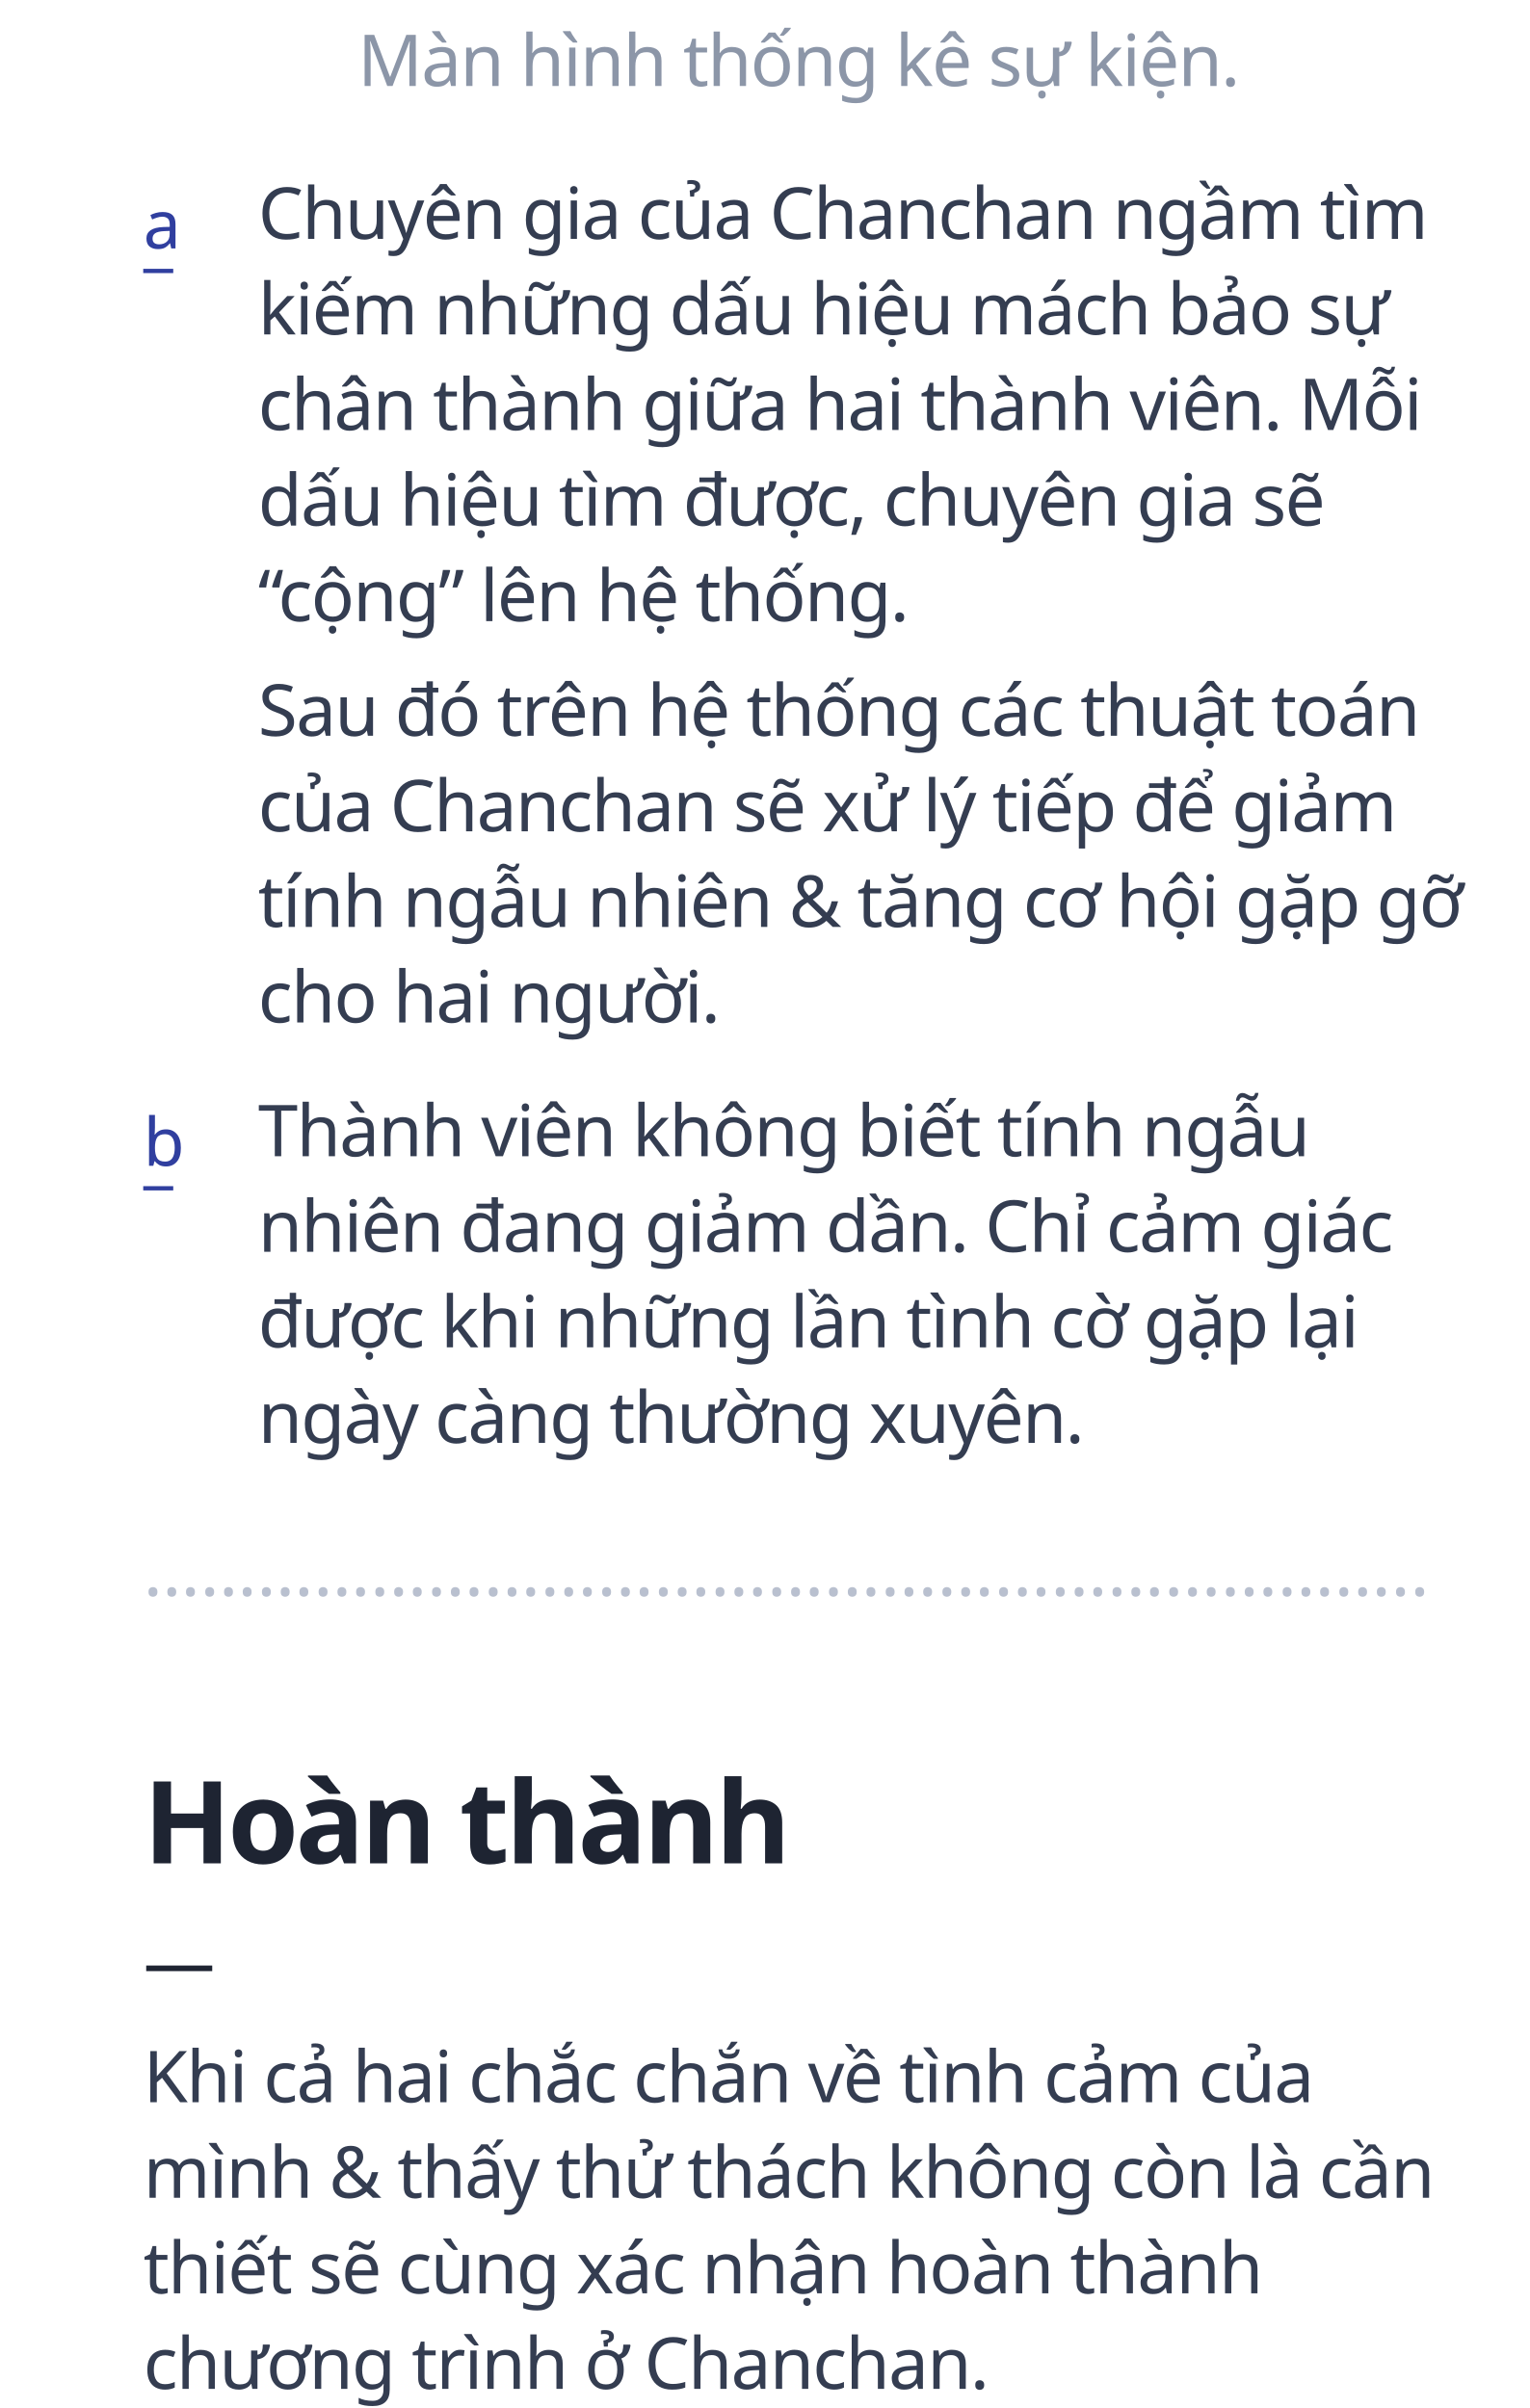
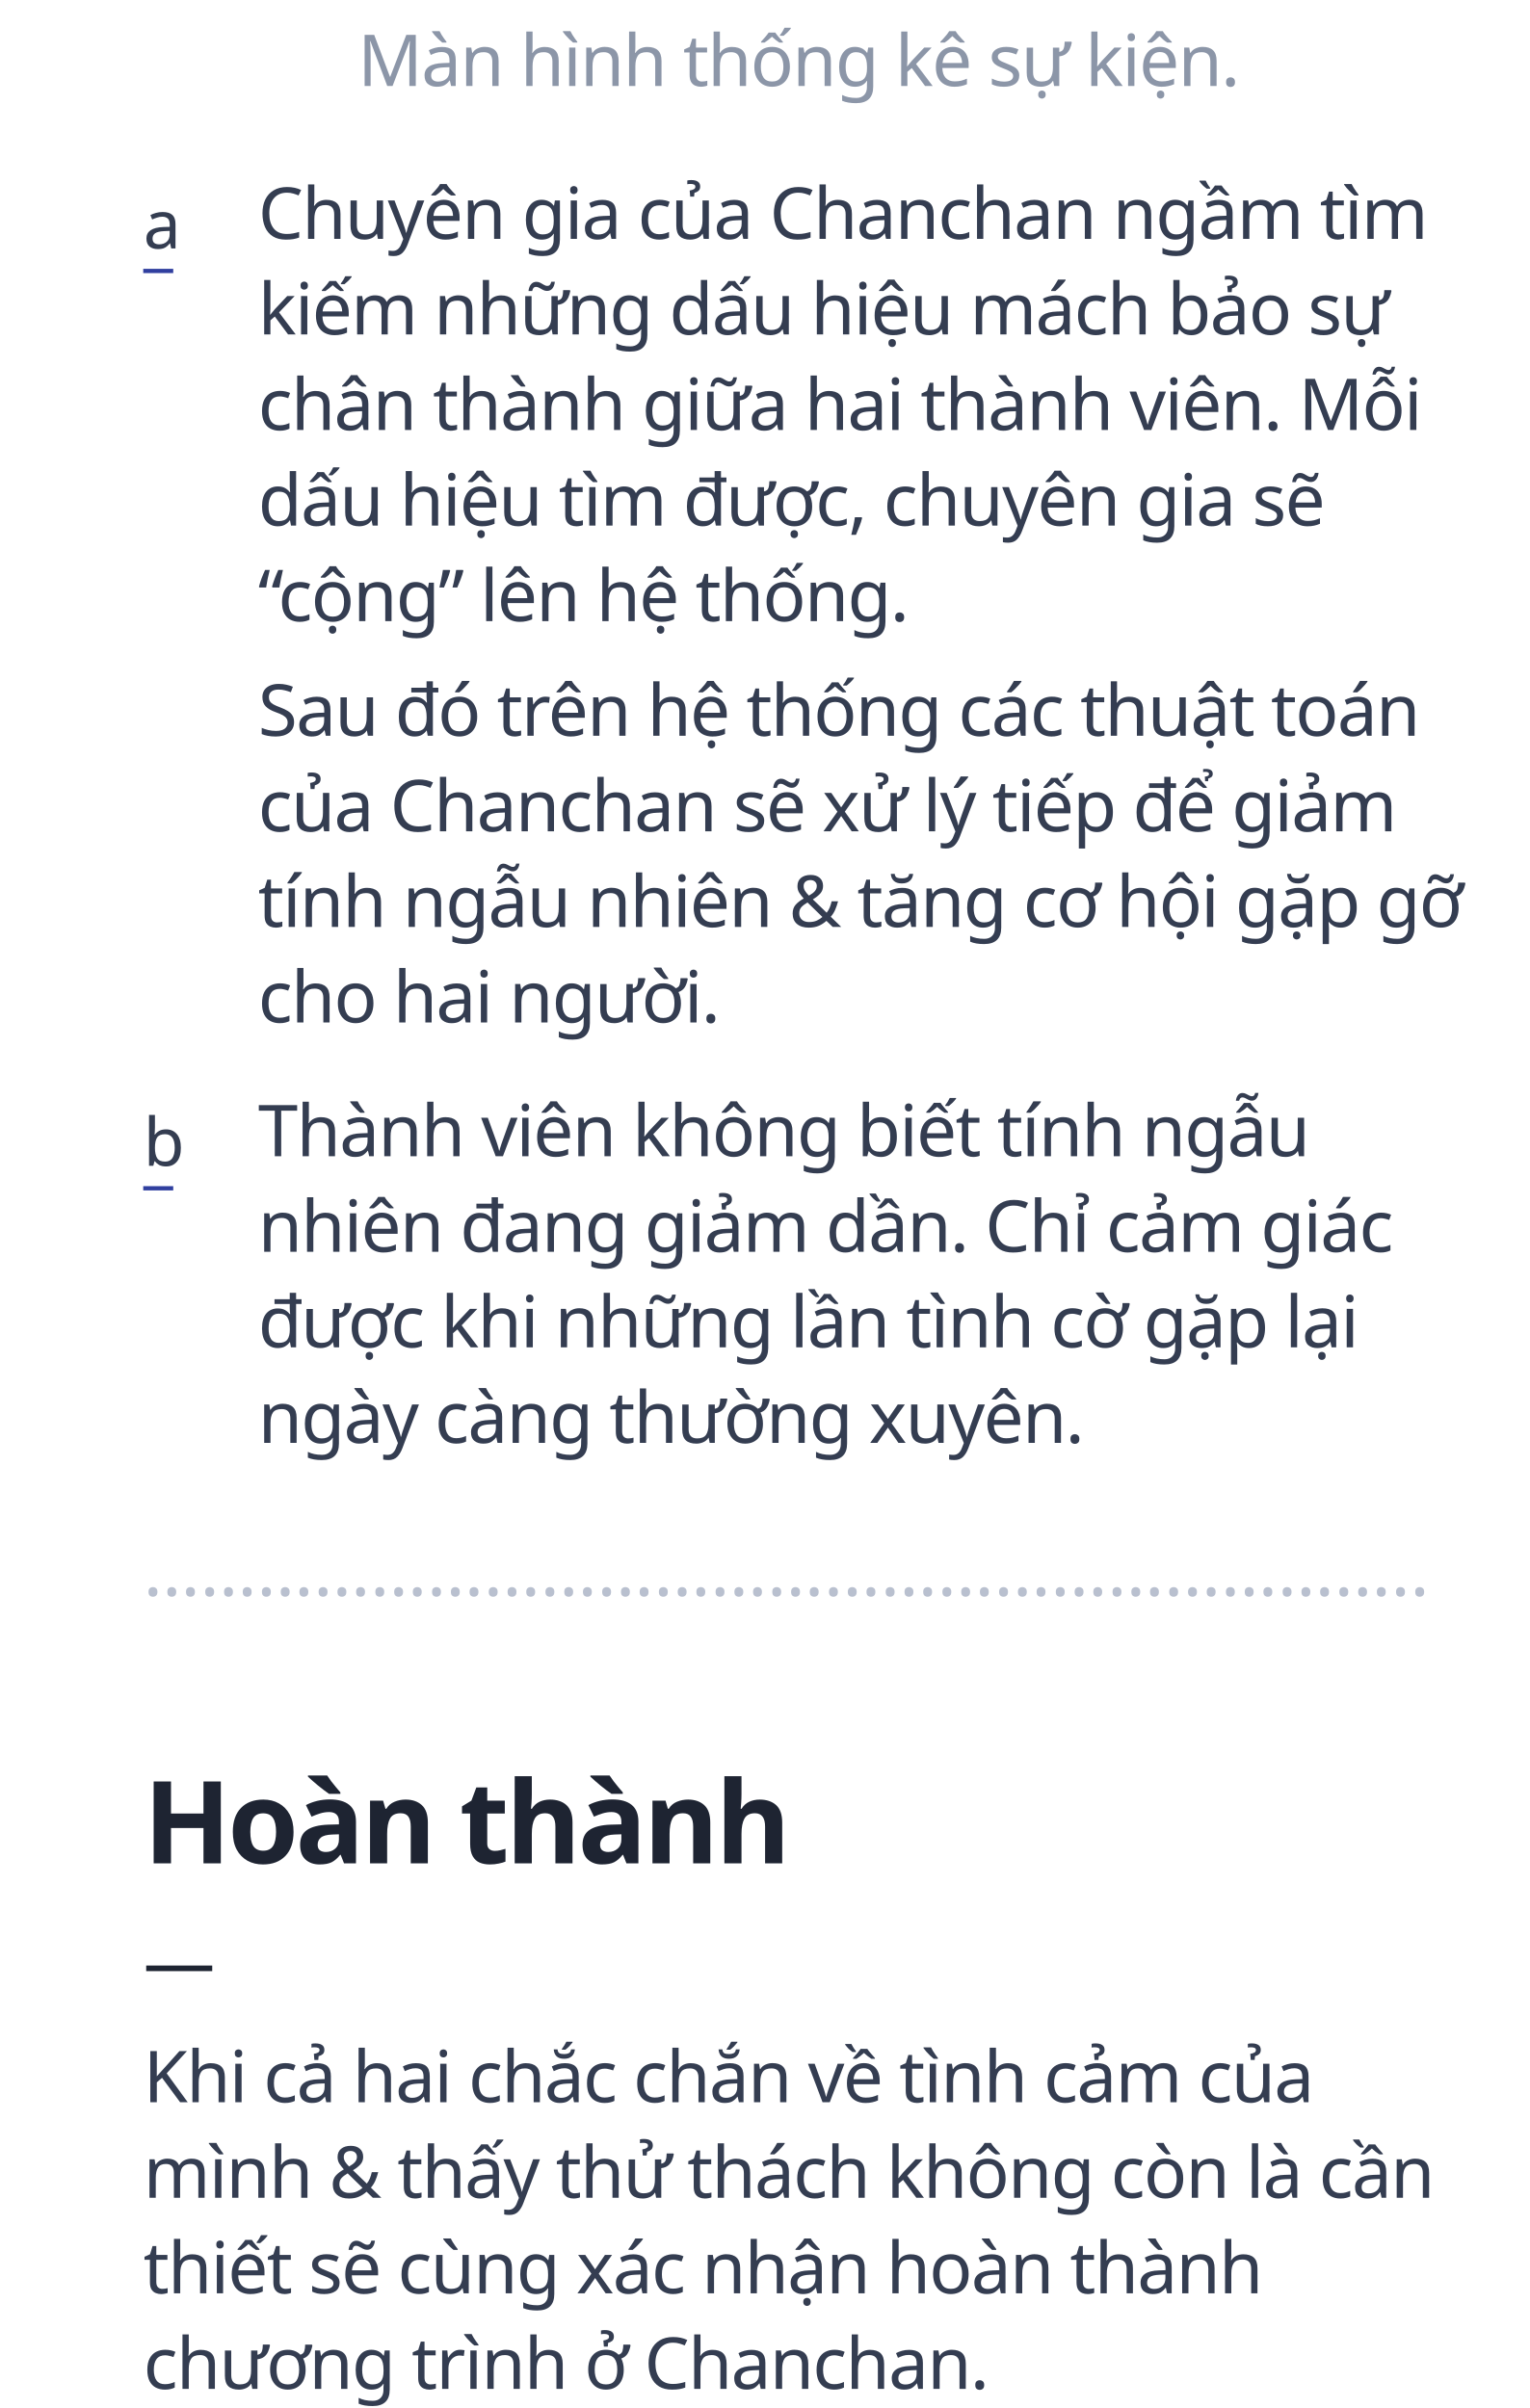
<svg xmlns="http://www.w3.org/2000/svg" width="320px" height="504px" viewBox="0 0 320 504" version="1.1">
  <g id="7" stroke="none" stroke-width="1" fill="none" fill-rule="evenodd">
    <text id="……………………………………………………" font-family="GMVDINPro, GMV DIN Pro" font-size="15" font-weight="normal" line-spacing="20" fill="#B9C0CF">
      <tspan x="30" y="334">…………………………………………………………..</tspan>
    </text>
    <text id="Khi-cả-hai-chắc-chắn" font-family="GMVDINPro, GMV DIN Pro" font-size="15" font-weight="normal" line-spacing="20" letter-spacing="-0.3" fill="#343D51">
      <tspan x="30" y="440">Khi cả hai chắc chắn về tình cảm của </tspan>
      <tspan x="30" y="460">mình &amp; thấy thử thách không còn là cần </tspan>
      <tspan x="30" y="480">thiết sẽ cùng xác nhận hoàn thành </tspan>
      <tspan x="30" y="500">chương trình ở Chanchan.</tspan>
    </text>
    <text id="Hoàn-thành" font-family="GMVDINPro-CondBlack, GMV DIN Cond" font-size="24" font-style="condensed" font-weight="700" line-spacing="25" letter-spacing="-0.72" fill="#1E2432">
      <tspan x="30" y="390">Hoàn thành</tspan>
    </text>
    <text id="—" font-family="GMVDINPro, GMV DIN Pro" font-size="15" font-weight="normal" line-spacing="20" letter-spacing="-0.3" fill="#1E2432">
      <tspan x="30" y="416">—</tspan>
    </text>
    <text id="Màn-hình-thống-kê-sự" font-family="GMVDINPro, GMV DIN Pro" font-size="15" font-weight="normal" line-spacing="20" letter-spacing="-0.3" fill="#8C96A8">
      <tspan x="74.845" y="18">Màn hình thống kê sự kiện.</tspan>
    </text>
    <text id="_" font-family="Chalkduster" font-size="14" font-weight="normal" line-spacing="38" fill="#303F9F">
      <tspan x="30" y="55">_</tspan>
    </text>
-     <text id="a" font-family="Chalkduster" font-size="14" font-weight="normal" line-spacing="38" fill="#303F9F">
+     <text id="a" font-family="Chalkduster" font-size="14" font-weight="normal" line-spacing="38" fill="#343D51">
      <tspan x="30" y="52">a</tspan>
    </text>
    <text id="Chuyên-gia-của-Chanc" font-family="GMVDINPro, GMV DIN Pro" font-size="15" font-weight="normal" line-spacing="20" letter-spacing="-0.3" fill="#343D51">
      <tspan x="54" y="50">Chuyên gia của Chanchan ngầm tìm </tspan>
      <tspan x="54" y="70">kiếm những dấu hiệu mách bảo sự </tspan>
      <tspan x="54" y="90">chân thành giữa hai thành viên. Mỗi </tspan>
      <tspan x="54" y="110">dấu hiệu tìm được, chuyên gia sẽ </tspan>
      <tspan x="54" y="130">“cộng” lên hệ thống.</tspan>
    </text>
    <text id="Sau-đó-trên-hệ-thống" font-family="GMVDINPro, GMV DIN Pro" font-size="15" font-weight="normal" line-spacing="20" letter-spacing="-0.3" fill="#343D51">
      <tspan x="54" y="154">Sau đó trên hệ thống các thuật toán </tspan>
      <tspan x="54" y="174">của Chanchan sẽ xử lý tiếp để giảm </tspan>
      <tspan x="54" y="194">tính ngẫu nhiên &amp; tăng cơ hội gặp gỡ </tspan>
      <tspan x="54" y="214">cho hai người.</tspan>
    </text>
    <text id="Thành-viên-không-biế" font-family="GMVDINPro, GMV DIN Pro" font-size="15" font-weight="normal" line-spacing="20" letter-spacing="-0.3" fill="#343D51">
      <tspan x="54" y="242">Thành viên không biết tính ngẫu </tspan>
      <tspan x="54" y="262">nhiên đang giảm dần. Chỉ cảm giác </tspan>
      <tspan x="54" y="282">được khi những lần tình cờ gặp lại </tspan>
      <tspan x="54" y="302">ngày càng thường xuyên.</tspan>
    </text>
    <text id="_" font-family="Chalkduster" font-size="14" font-weight="normal" line-spacing="38" fill="#303F9F">
      <tspan x="30" y="247">_</tspan>
    </text>
-     <text id="b" font-family="Chalkduster" font-size="14" font-weight="normal" line-spacing="38" fill="#303F9F">
+     <text id="b" font-family="Chalkduster" font-size="14" font-weight="normal" line-spacing="38" fill="#343D51">
      <tspan x="30" y="244">b</tspan>
    </text>
  </g>
</svg>
